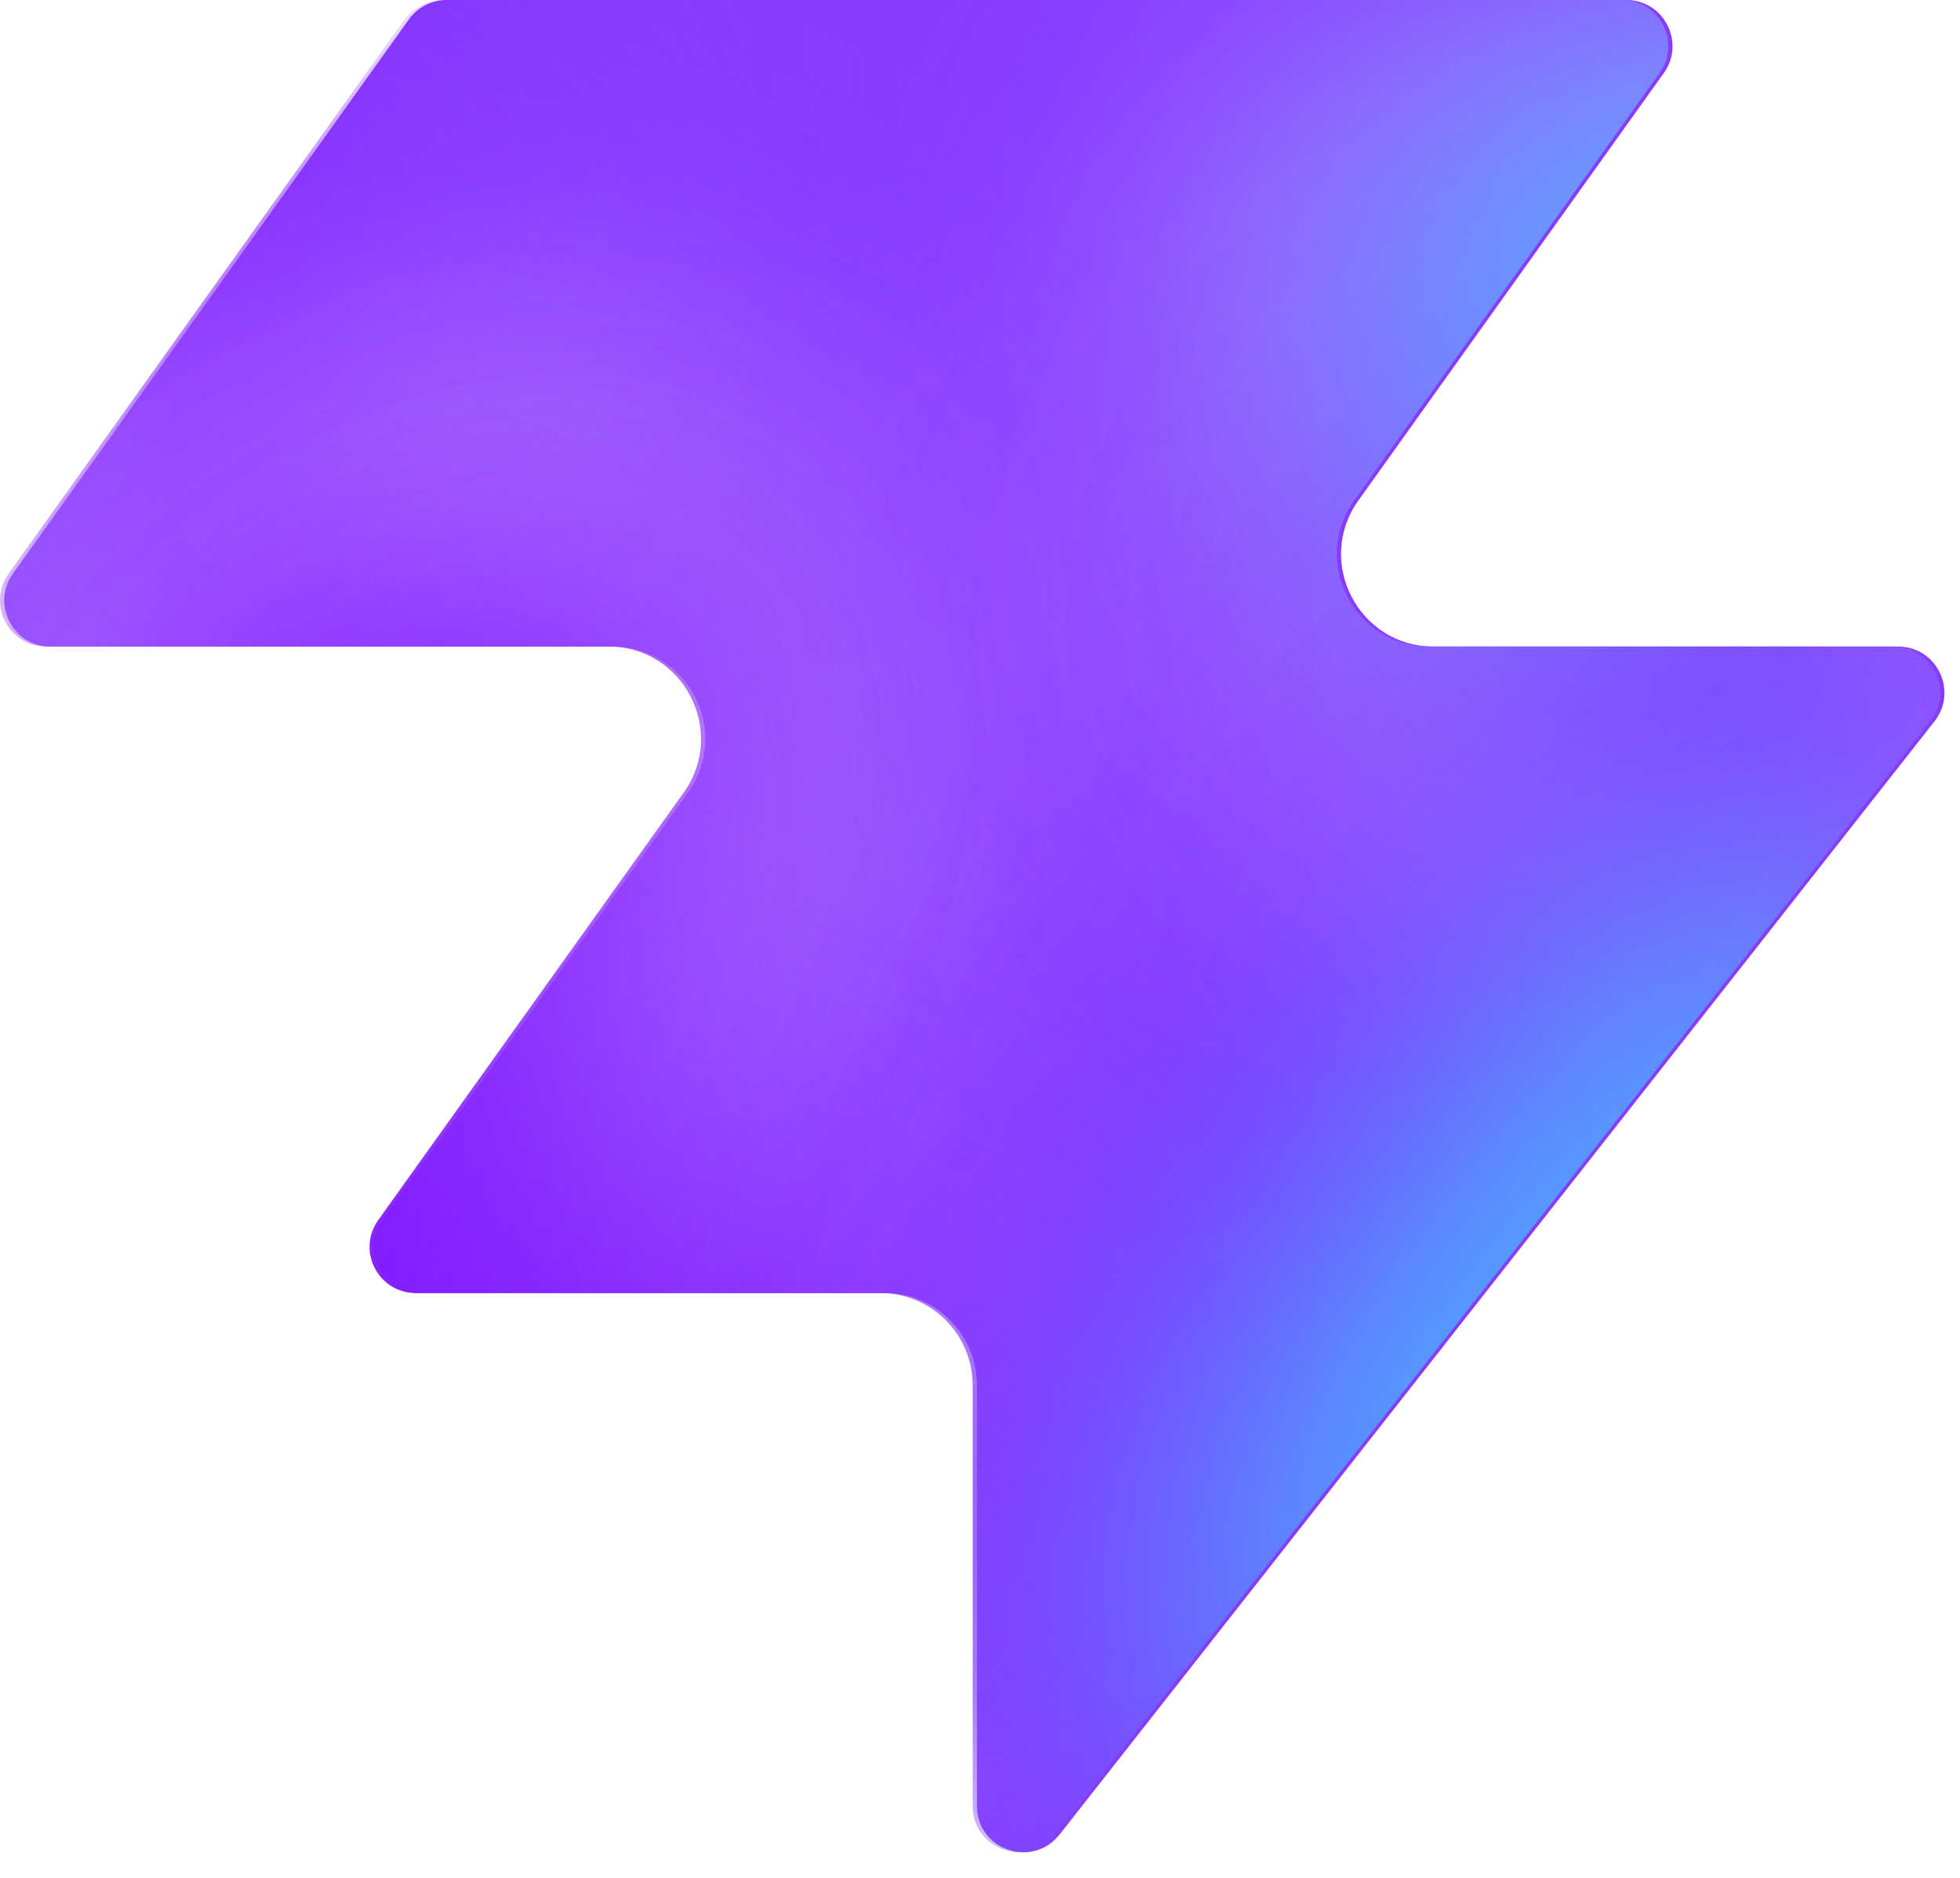
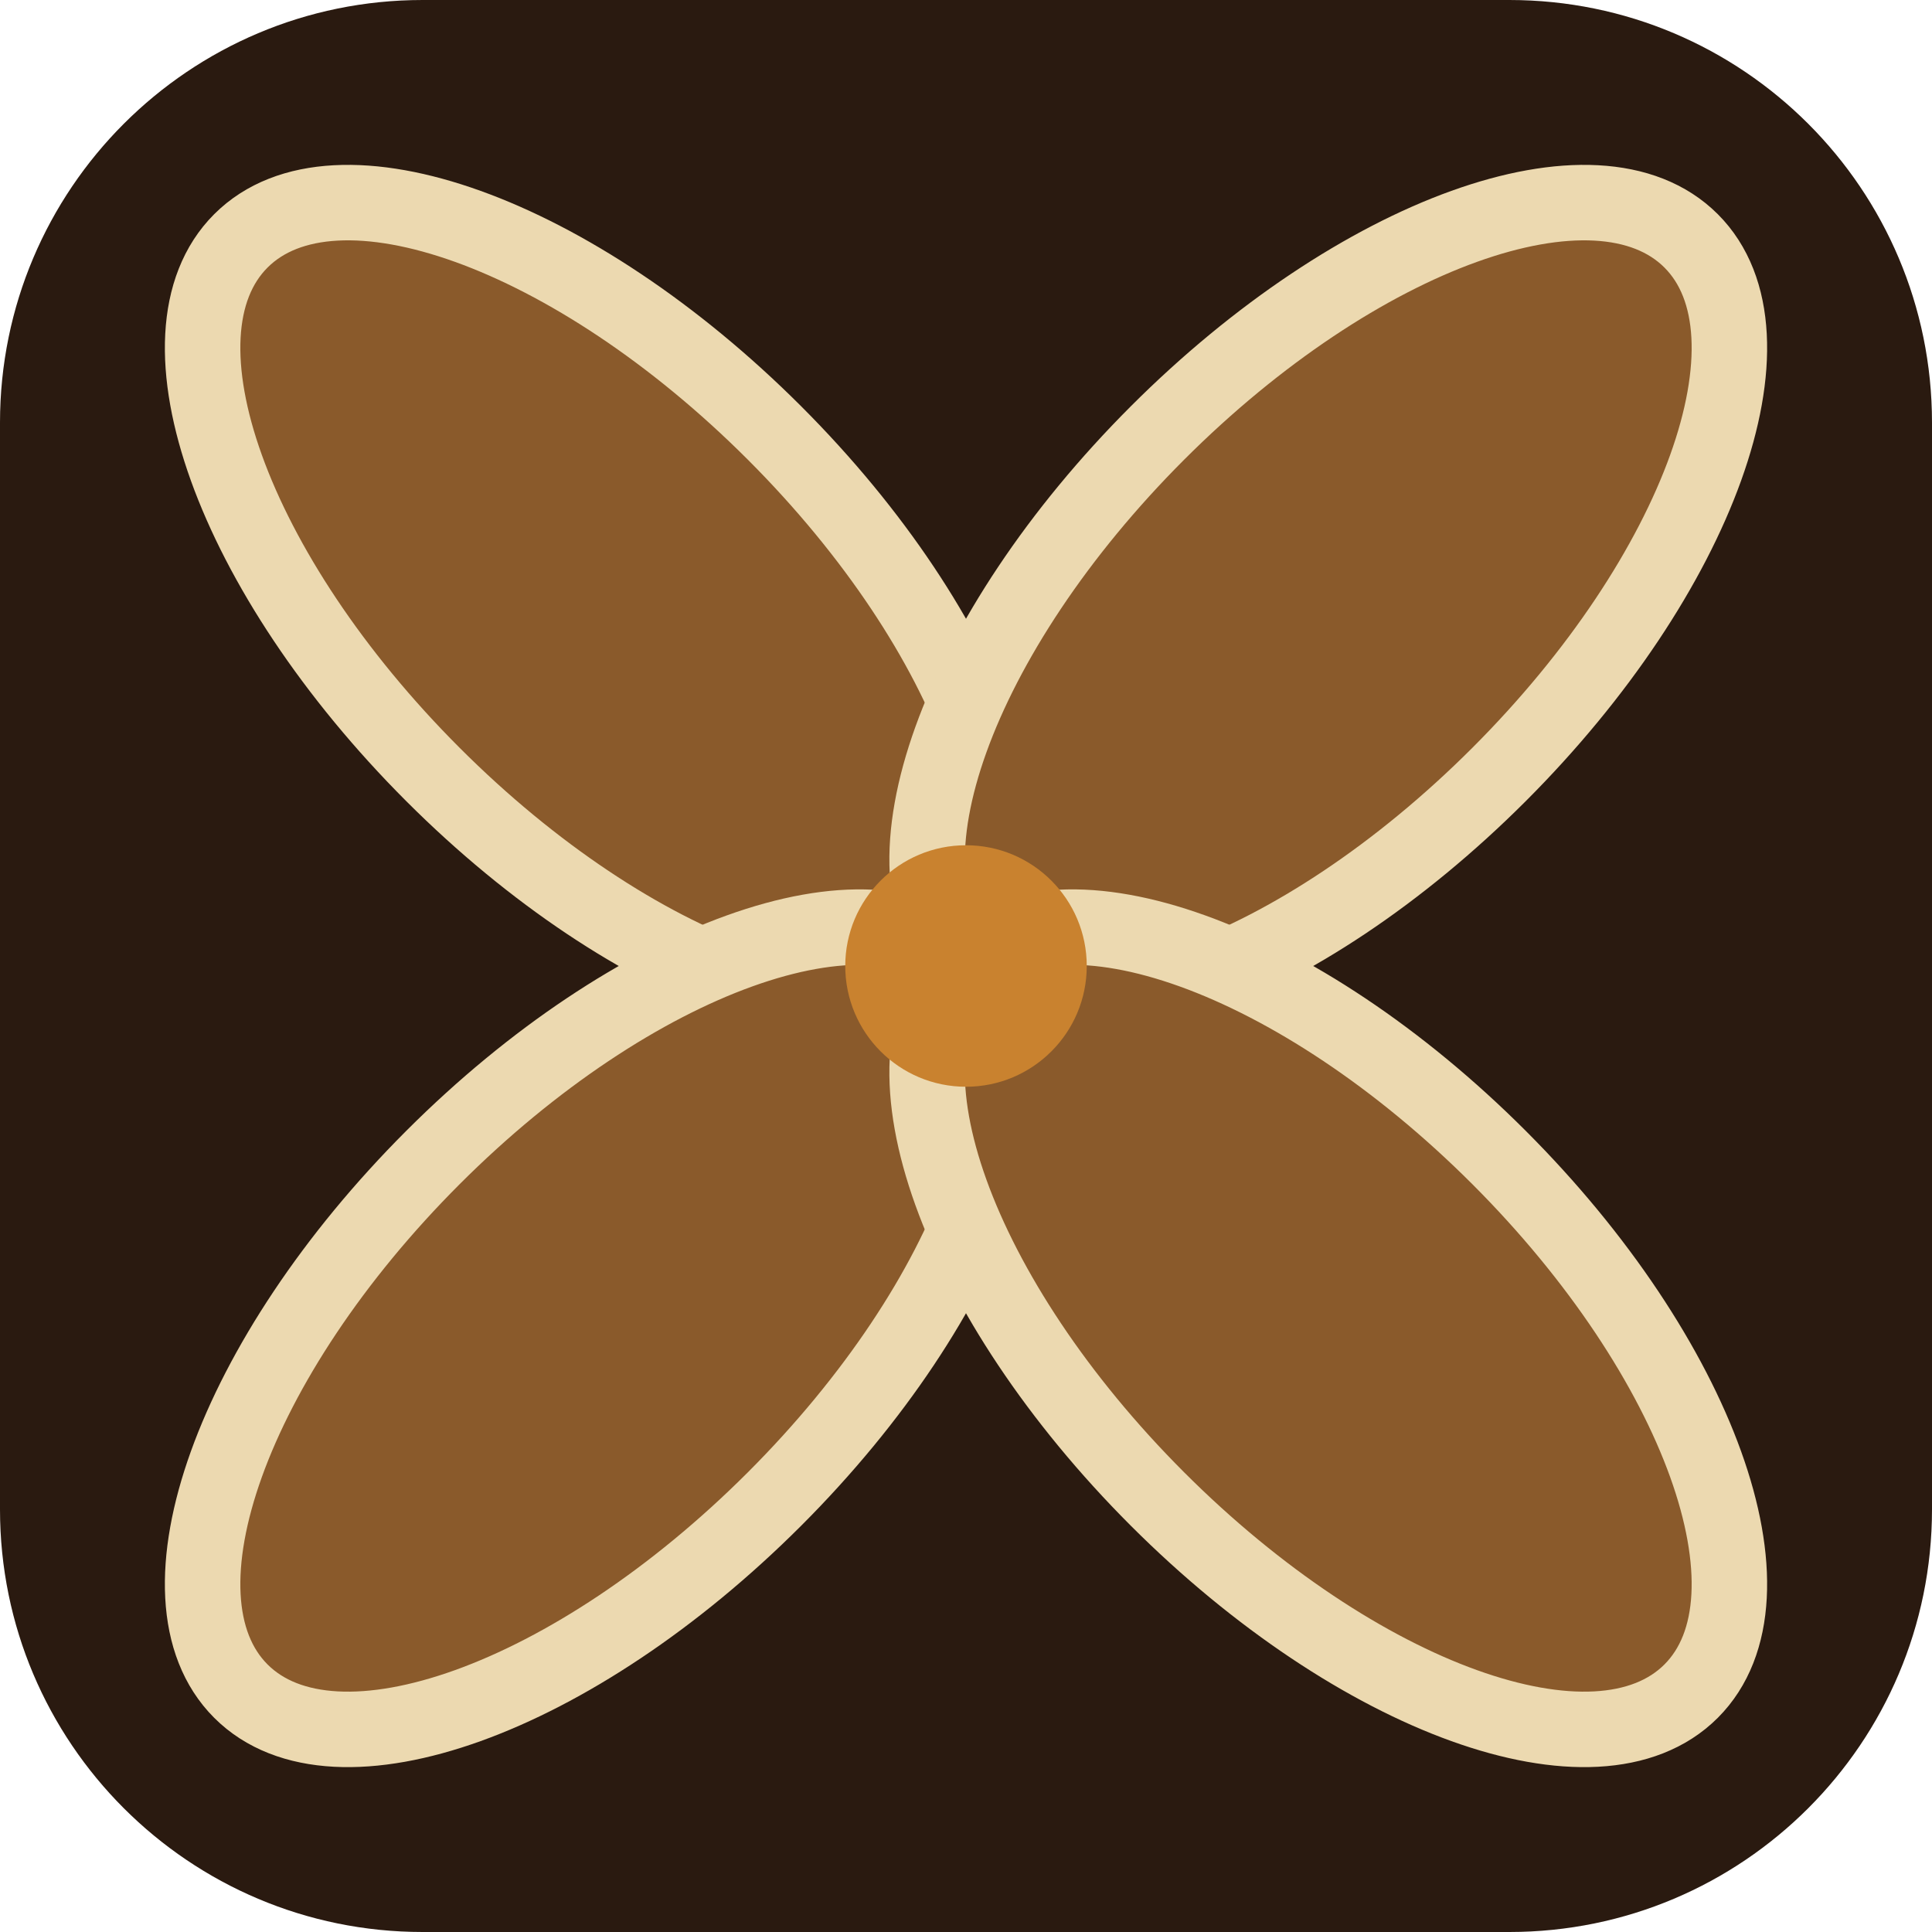
- <svg xmlns="http://www.w3.org/2000/svg" width="48" height="46" fill="none" viewBox="0 0 48 46">
-   <path fill="#863bff" d="M25.946 44.938c-.664.845-2.021.375-2.021-.698V33.937a2.26 2.26 0 0 0-2.262-2.262H10.287c-.92 0-1.456-1.04-.92-1.788l7.48-10.471c1.07-1.497 0-3.578-1.842-3.578H1.237c-.92 0-1.456-1.04-.92-1.788L10.013.474c.214-.297.556-.474.92-.474h28.894c.92 0 1.456 1.04.92 1.788l-7.48 10.471c-1.07 1.498 0 3.579 1.842 3.579h11.377c.943 0 1.473 1.088.89 1.83L25.947 44.94z" style="fill:#863bff;fill:color(display-p3 .525 .23 1);fill-opacity:1" />
-   <mask id="a" width="48" height="46" x="0" y="0" maskUnits="userSpaceOnUse" style="mask-type:alpha">
-     <path fill="#000" d="M25.842 44.938c-.664.844-2.021.375-2.021-.698V33.937a2.26 2.26 0 0 0-2.262-2.262H10.183c-.92 0-1.456-1.04-.92-1.788l7.48-10.471c1.07-1.498 0-3.579-1.842-3.579H1.133c-.92 0-1.456-1.04-.92-1.787L9.91.473c.214-.297.556-.474.92-.474h28.894c.92 0 1.456 1.04.92 1.788l-7.48 10.471c-1.07 1.498 0 3.578 1.842 3.578h11.377c.943 0 1.473 1.088.89 1.832L25.843 44.94z" style="fill:#000;fill-opacity:1" />
-   </mask>
-   <g mask="url(#a)">
-     <g filter="url(#b)">
-       <ellipse cx="5.508" cy="14.704" fill="#ede6ff" rx="5.508" ry="14.704" style="fill:#ede6ff;fill:color(display-p3 .927 .903 1);fill-opacity:1" transform="matrix(.00324 1 1 -.00324 -4.47 31.516)" />
-     </g>
-     <g filter="url(#c)">
-       <ellipse cx="10.399" cy="29.851" fill="#ede6ff" rx="10.399" ry="29.851" style="fill:#ede6ff;fill:color(display-p3 .927 .903 1);fill-opacity:1" transform="matrix(.00324 1 1 -.00324 -39.328 7.883)" />
-     </g>
-     <g filter="url(#d)">
-       <ellipse cx="5.508" cy="30.487" fill="#7e14ff" rx="5.508" ry="30.487" style="fill:#7e14ff;fill:color(display-p3 .492 .077 1);fill-opacity:1" transform="rotate(89.814 -25.913 -14.639)scale(1 -1)" />
-     </g>
-     <g filter="url(#e)">
-       <ellipse cx="5.508" cy="30.599" fill="#7e14ff" rx="5.508" ry="30.599" style="fill:#7e14ff;fill:color(display-p3 .492 .077 1);fill-opacity:1" transform="rotate(89.814 -32.644 -3.334)scale(1 -1)" />
-     </g>
-     <g filter="url(#f)">
-       <ellipse cx="5.508" cy="30.599" fill="#7e14ff" rx="5.508" ry="30.599" style="fill:#7e14ff;fill:color(display-p3 .492 .077 1);fill-opacity:1" transform="matrix(.00324 1 1 -.00324 -34.34 30.47)" />
-     </g>
-     <g filter="url(#g)">
-       <ellipse cx="14.072" cy="22.078" fill="#ede6ff" rx="14.072" ry="22.078" style="fill:#ede6ff;fill:color(display-p3 .927 .903 1);fill-opacity:1" transform="rotate(93.35 24.506 48.493)scale(-1 1)" />
-     </g>
-     <g filter="url(#h)">
-       <ellipse cx="3.47" cy="21.501" fill="#7e14ff" rx="3.47" ry="21.501" style="fill:#7e14ff;fill:color(display-p3 .492 .077 1);fill-opacity:1" transform="rotate(89.009 28.708 47.59)scale(-1 1)" />
-     </g>
-     <g filter="url(#i)">
-       <ellipse cx="3.47" cy="21.501" fill="#7e14ff" rx="3.47" ry="21.501" style="fill:#7e14ff;fill:color(display-p3 .492 .077 1);fill-opacity:1" transform="rotate(89.009 28.708 47.59)scale(-1 1)" />
-     </g>
-     <g filter="url(#j)">
-       <ellipse cx=".387" cy="8.972" fill="#7e14ff" rx="4.407" ry="29.108" style="fill:#7e14ff;fill:color(display-p3 .492 .077 1);fill-opacity:1" transform="rotate(39.51 .387 8.972)" />
-     </g>
-     <g filter="url(#k)">
-       <ellipse cx="47.523" cy="-6.092" fill="#7e14ff" rx="4.407" ry="29.108" style="fill:#7e14ff;fill:color(display-p3 .492 .077 1);fill-opacity:1" transform="rotate(37.892 47.523 -6.092)" />
-     </g>
-     <g filter="url(#l)">
-       <ellipse cx="41.412" cy="6.333" fill="#47bfff" rx="5.971" ry="9.665" style="fill:#47bfff;fill:color(display-p3 .28 .748 1);fill-opacity:1" transform="rotate(37.892 41.412 6.333)" />
-     </g>
-     <g filter="url(#m)">
-       <ellipse cx="-1.879" cy="38.332" fill="#7e14ff" rx="4.407" ry="29.108" style="fill:#7e14ff;fill:color(display-p3 .492 .077 1);fill-opacity:1" transform="rotate(37.892 -1.88 38.332)" />
-     </g>
-     <g filter="url(#n)">
-       <ellipse cx="-1.879" cy="38.332" fill="#7e14ff" rx="4.407" ry="29.108" style="fill:#7e14ff;fill:color(display-p3 .492 .077 1);fill-opacity:1" transform="rotate(37.892 -1.88 38.332)" />
-     </g>
-     <g filter="url(#o)">
-       <ellipse cx="35.651" cy="29.907" fill="#7e14ff" rx="4.407" ry="29.108" style="fill:#7e14ff;fill:color(display-p3 .492 .077 1);fill-opacity:1" transform="rotate(37.892 35.651 29.907)" />
-     </g>
-     <g filter="url(#p)">
-       <ellipse cx="38.418" cy="32.4" fill="#47bfff" rx="5.971" ry="15.297" style="fill:#47bfff;fill:color(display-p3 .28 .748 1);fill-opacity:1" transform="rotate(37.892 38.418 32.4)" />
-     </g>
+ <svg xmlns="http://www.w3.org/2000/svg" viewBox="0 0 64 64">
+   <rect width="64" height="64" rx="14" fill="#2a1a10" />
+   <g fill="#8a5a2b" stroke="#ecd9b0" stroke-width="2.5">
+     <ellipse cx="20" cy="20" rx="17" ry="8" transform="rotate(45 20 20)" />
+     <ellipse cx="44" cy="20" rx="17" ry="8" transform="rotate(-45 44 20)" />
+     <ellipse cx="20" cy="44" rx="17" ry="8" transform="rotate(-45 20 44)" />
+     <ellipse cx="44" cy="44" rx="17" ry="8" transform="rotate(45 44 44)" />
  </g>
-   <defs>
-     <filter id="b" width="60.045" height="41.654" x="-19.77" y="16.149" color-interpolation-filters="sRGB" filterUnits="userSpaceOnUse">
-       <feFlood flood-opacity="0" result="BackgroundImageFix" />
-       <feBlend in="SourceGraphic" in2="BackgroundImageFix" result="shape" />
-       <feGaussianBlur result="effect1_foregroundBlur_2002_17158" stdDeviation="7.659" />
-     </filter>
-     <filter id="c" width="90.34" height="51.437" x="-54.613" y="-7.533" color-interpolation-filters="sRGB" filterUnits="userSpaceOnUse">
-       <feFlood flood-opacity="0" result="BackgroundImageFix" />
-       <feBlend in="SourceGraphic" in2="BackgroundImageFix" result="shape" />
-       <feGaussianBlur result="effect1_foregroundBlur_2002_17158" stdDeviation="7.659" />
-     </filter>
-     <filter id="d" width="79.355" height="29.4" x="-49.64" y="2.03" color-interpolation-filters="sRGB" filterUnits="userSpaceOnUse">
-       <feFlood flood-opacity="0" result="BackgroundImageFix" />
-       <feBlend in="SourceGraphic" in2="BackgroundImageFix" result="shape" />
-       <feGaussianBlur result="effect1_foregroundBlur_2002_17158" stdDeviation="4.596" />
-     </filter>
-     <filter id="e" width="79.579" height="29.4" x="-45.045" y="20.029" color-interpolation-filters="sRGB" filterUnits="userSpaceOnUse">
-       <feFlood flood-opacity="0" result="BackgroundImageFix" />
-       <feBlend in="SourceGraphic" in2="BackgroundImageFix" result="shape" />
-       <feGaussianBlur result="effect1_foregroundBlur_2002_17158" stdDeviation="4.596" />
-     </filter>
-     <filter id="f" width="79.579" height="29.4" x="-43.513" y="21.178" color-interpolation-filters="sRGB" filterUnits="userSpaceOnUse">
-       <feFlood flood-opacity="0" result="BackgroundImageFix" />
-       <feBlend in="SourceGraphic" in2="BackgroundImageFix" result="shape" />
-       <feGaussianBlur result="effect1_foregroundBlur_2002_17158" stdDeviation="4.596" />
-     </filter>
-     <filter id="g" width="74.749" height="58.852" x="15.756" y="-17.901" color-interpolation-filters="sRGB" filterUnits="userSpaceOnUse">
-       <feFlood flood-opacity="0" result="BackgroundImageFix" />
-       <feBlend in="SourceGraphic" in2="BackgroundImageFix" result="shape" />
-       <feGaussianBlur result="effect1_foregroundBlur_2002_17158" stdDeviation="7.659" />
-     </filter>
-     <filter id="h" width="61.377" height="25.362" x="23.548" y="2.284" color-interpolation-filters="sRGB" filterUnits="userSpaceOnUse">
-       <feFlood flood-opacity="0" result="BackgroundImageFix" />
-       <feBlend in="SourceGraphic" in2="BackgroundImageFix" result="shape" />
-       <feGaussianBlur result="effect1_foregroundBlur_2002_17158" stdDeviation="4.596" />
-     </filter>
-     <filter id="i" width="61.377" height="25.362" x="23.548" y="2.284" color-interpolation-filters="sRGB" filterUnits="userSpaceOnUse">
-       <feFlood flood-opacity="0" result="BackgroundImageFix" />
-       <feBlend in="SourceGraphic" in2="BackgroundImageFix" result="shape" />
-       <feGaussianBlur result="effect1_foregroundBlur_2002_17158" stdDeviation="4.596" />
-     </filter>
-     <filter id="j" width="56.045" height="63.649" x="-27.636" y="-22.853" color-interpolation-filters="sRGB" filterUnits="userSpaceOnUse">
-       <feFlood flood-opacity="0" result="BackgroundImageFix" />
-       <feBlend in="SourceGraphic" in2="BackgroundImageFix" result="shape" />
-       <feGaussianBlur result="effect1_foregroundBlur_2002_17158" stdDeviation="4.596" />
-     </filter>
-     <filter id="k" width="54.814" height="64.646" x="20.116" y="-38.415" color-interpolation-filters="sRGB" filterUnits="userSpaceOnUse">
-       <feFlood flood-opacity="0" result="BackgroundImageFix" />
-       <feBlend in="SourceGraphic" in2="BackgroundImageFix" result="shape" />
-       <feGaussianBlur result="effect1_foregroundBlur_2002_17158" stdDeviation="4.596" />
-     </filter>
-     <filter id="l" width="33.541" height="35.313" x="24.641" y="-11.323" color-interpolation-filters="sRGB" filterUnits="userSpaceOnUse">
-       <feFlood flood-opacity="0" result="BackgroundImageFix" />
-       <feBlend in="SourceGraphic" in2="BackgroundImageFix" result="shape" />
-       <feGaussianBlur result="effect1_foregroundBlur_2002_17158" stdDeviation="4.596" />
-     </filter>
-     <filter id="m" width="54.814" height="64.646" x="-29.286" y="6.009" color-interpolation-filters="sRGB" filterUnits="userSpaceOnUse">
-       <feFlood flood-opacity="0" result="BackgroundImageFix" />
-       <feBlend in="SourceGraphic" in2="BackgroundImageFix" result="shape" />
-       <feGaussianBlur result="effect1_foregroundBlur_2002_17158" stdDeviation="4.596" />
-     </filter>
-     <filter id="n" width="54.814" height="64.646" x="-29.286" y="6.009" color-interpolation-filters="sRGB" filterUnits="userSpaceOnUse">
-       <feFlood flood-opacity="0" result="BackgroundImageFix" />
-       <feBlend in="SourceGraphic" in2="BackgroundImageFix" result="shape" />
-       <feGaussianBlur result="effect1_foregroundBlur_2002_17158" stdDeviation="4.596" />
-     </filter>
-     <filter id="o" width="54.814" height="64.646" x="8.244" y="-2.416" color-interpolation-filters="sRGB" filterUnits="userSpaceOnUse">
-       <feFlood flood-opacity="0" result="BackgroundImageFix" />
-       <feBlend in="SourceGraphic" in2="BackgroundImageFix" result="shape" />
-       <feGaussianBlur result="effect1_foregroundBlur_2002_17158" stdDeviation="4.596" />
-     </filter>
-     <filter id="p" width="39.409" height="43.623" x="18.713" y="10.588" color-interpolation-filters="sRGB" filterUnits="userSpaceOnUse">
-       <feFlood flood-opacity="0" result="BackgroundImageFix" />
-       <feBlend in="SourceGraphic" in2="BackgroundImageFix" result="shape" />
-       <feGaussianBlur result="effect1_foregroundBlur_2002_17158" stdDeviation="4.596" />
-     </filter>
-   </defs>
+   <circle cx="32" cy="32" r="4" fill="#c9822f" />
</svg>
